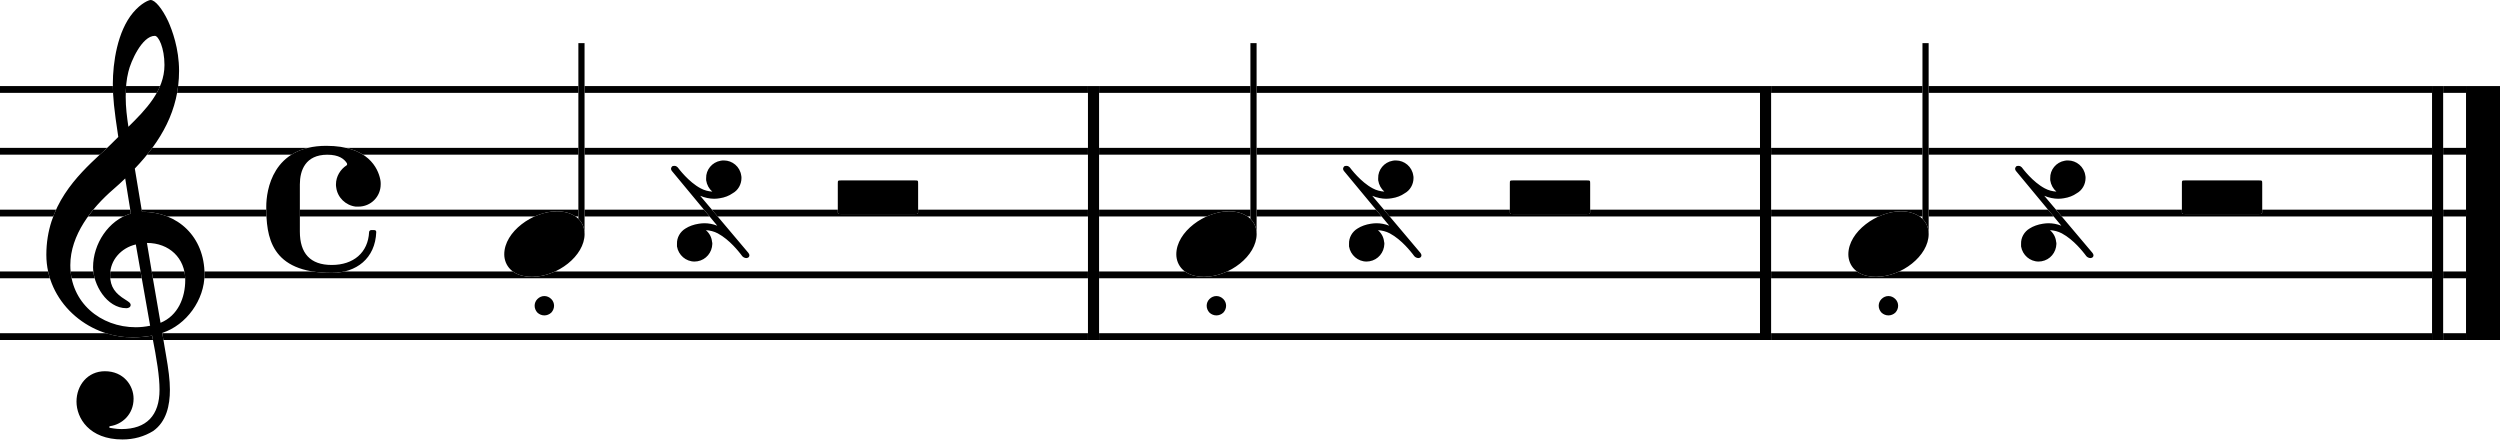
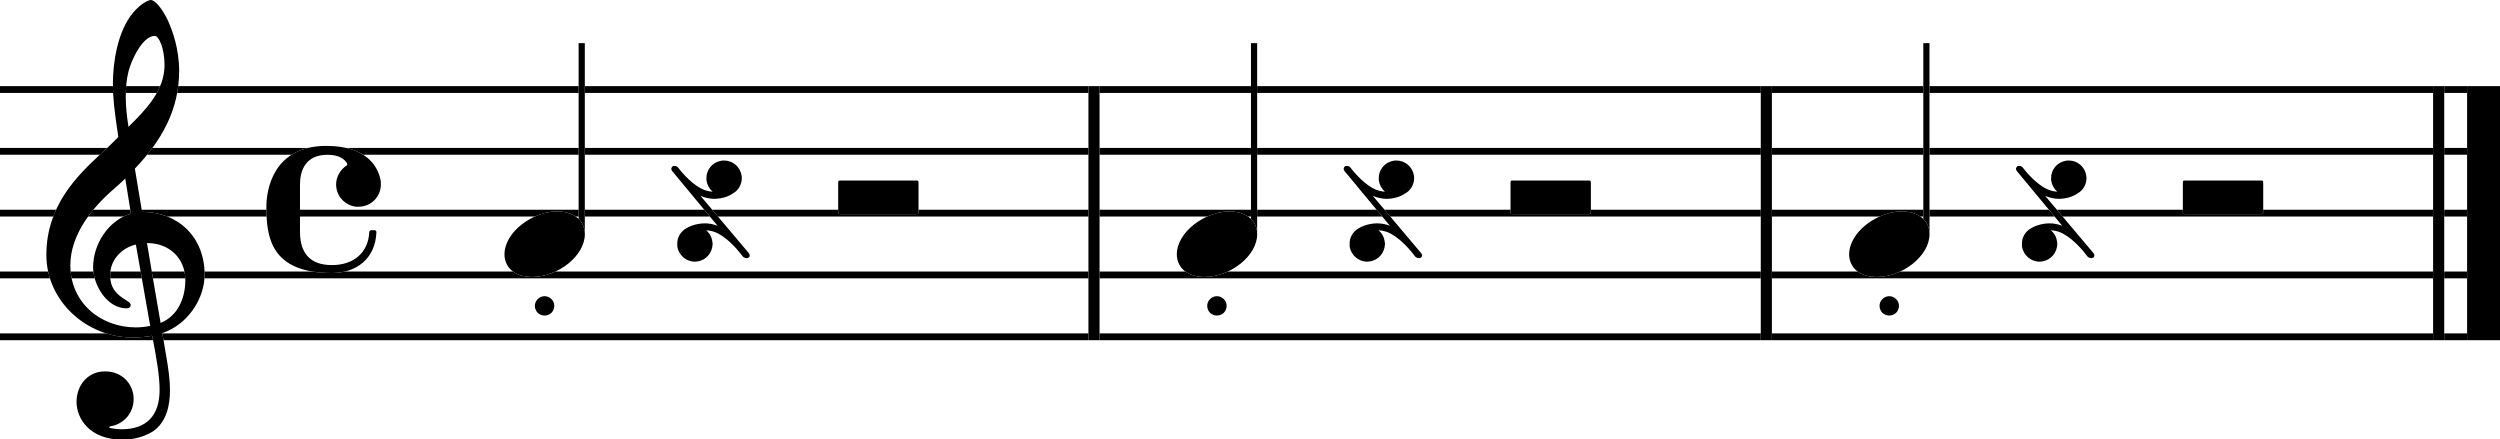
- <svg xmlns="http://www.w3.org/2000/svg" version="1.2" viewBox="0 0 1003.442 176.39">
+ <svg xmlns="http://www.w3.org/2000/svg" version="1.2" viewBox="0 0 1003 176">
  <path d="m 0,34.547 v 2.73 h 45.377 c -0.044,-0.929 -0.07,-1.828 -0.08,-2.73 z m 50.613,0 c -0.071,0.89 -0.117,1.8 -0.141,2.73 h 12.449 c 0.494,-0.888 0.943,-1.798 1.334,-2.73 z m 20.891,0 c -0.114,0.922 -0.254,1.832 -0.418,2.73 H 232.145 v -2.73 z m 163.121,0 v 2.73 h 202.055 v -2.729 h 4.461 v 2.729 h 60.746 v -2.73 z m 269.742,0 v 2.73 h 202.055 v -2.729 h 4.461 v 2.729 h 60.75 v -2.73 z m 269.746,0 v 2.73 h 202.049 v -2.729 h 4.461 v 2.729 h 9.18 v -2.729 h 13.639 v -0.002 z M 0,59.348 v 2.73 h 40.045 c 0.028,-0.026 0.056,-0.052 0.084,-0.078 0.714,-0.581 1.794,-1.583 2.906,-2.652 z m 61.146,0 c -0.678,0.921 -1.381,1.831 -2.109,2.73 h 57.959 c 1.851,-1.167 4.036,-2.111 6.607,-2.73 z m 77.77,0 c 2.783,0.634 5.011,1.596 6.795,2.73 h 86.434 v -2.73 z m 95.709,0 v 2.73 h 202.055 v -2.73 z m 206.516,0 v 2.73 h 60.746 v -2.73 z m 63.227,0 v 2.73 h 202.055 v -2.73 z m 206.516,0 v 2.73 h 60.75 v -2.73 z m 63.23,0 v 2.73 h 202.049 v -2.73 z m 206.51,0 v 2.73 h 9.18 V 59.348 Z M 0,84.148 v 2.729 h 21.367 c 0.352,-0.933 0.732,-1.842 1.137,-2.729 z m 37.453,0 c -0.729,0.887 -1.432,1.797 -2.104,2.729 h 14.229 c 0.943,-0.468 1.929,-0.859 2.951,-1.162 -0.088,-0.513 -0.176,-1.035 -0.264,-1.566 z m 19.396,0 c 0.048,0.289 0.096,0.579 0.145,0.869 3.664,0 7.081,0.648 10.141,1.859 h 39.82 c -0.044,-0.918 -0.067,-1.83 -0.076,-2.729 z m 63.508,0 v 2.729 h 94.232 c 2.901,-1.307 6.005,-2.061 8.936,-2.061 2.867,0 5.475,0.71 7.443,2.061 h 1.176 v -2.729 z m 114.268,0 v 2.729 h 50.182 l -2.262,-2.729 z m 51.107,0 2.303,2.729 h 148.645 v -2.729 h -68.166 v 0.373 c 0,1.395 1e-4,1.395 -1.379,1.395 h -29.467 c -1.395,0 -1.395,4.68e-4 -1.395,-1.395 v -0.373 z m 155.408,0 v 2.729 h 43.193 c 2.901,-1.307 6.005,-2.061 8.936,-2.061 2.867,0 5.475,0.71 7.443,2.061 h 1.174 v -2.729 z m 63.227,0 v 2.729 h 50.184 l -2.262,-2.729 z m 51.109,0 2.303,2.729 h 148.643 v -2.729 h -68.166 v 0.373 c 0,1.395 9e-5,1.395 -1.379,1.395 h -29.467 c -1.395,0 -1.395,4.68e-4 -1.395,-1.395 v -0.373 z m 155.406,0 v 2.729 h 43.191 c 2.901,-1.307 6.005,-2.061 8.936,-2.061 2.866,0 5.474,0.71 7.441,2.061 h 1.182 v -2.729 z m 63.23,0 v 2.729 h 50.18 l -2.262,-2.729 z m 51.105,0 2.303,2.729 h 148.641 v -2.729 h -68.16 v 0.373 c 0,1.395 1e-4,1.395 -1.379,1.395 h -29.467 c -1.395,0 -1.395,2.87e-4 -1.395,-1.395 v -0.373 z m 155.404,0 v 2.729 h 9.18 V 84.148 Z M 0,108.947 v 2.73 h 20.035 c -0.281,-0.894 -0.522,-1.805 -0.723,-2.73 z m 28.34,0 c 0.087,0.933 0.223,1.844 0.404,2.73 h 9.258 c -0.256,-0.919 -0.441,-1.837 -0.545,-2.73 z m 15.939,0 c -0.058,0.478 -0.088,0.964 -0.088,1.459 0,0.442 0.019,0.866 0.055,1.271 h 12.658 l -0.482,-2.73 z m 16.609,0 c 0.15,0.886 0.304,1.798 0.463,2.73 h 12.988 c -0.038,-0.945 -0.152,-1.857 -0.336,-2.73 z m 21.178,0 c 0.014,0.385 0.021,0.773 0.021,1.164 0,0.523 -0.019,1.045 -0.057,1.566 h 354.648 v -2.73 h -213.842 c -2.938,1.359 -6.156,2.156 -9.326,2.156 -3.402,0 -5.915,-0.851 -7.682,-2.156 h -67.49 c -1.631,0.386 -3.368,0.582 -5.18,0.582 -2.91,0 -5.5,-0.204 -7.803,-0.582 z m 359.074,0 v 2.73 h 265.281 v -2.73 H 492.582 c -2.938,1.359 -6.156,2.156 -9.326,2.156 -3.402,0 -5.915,-0.851 -7.682,-2.156 z m 269.742,0 v 2.73 h 265.279 v -2.73 h -213.842 c -2.938,1.359 -6.156,2.156 -9.326,2.156 -3.402,0 -5.914,-0.851 -7.68,-2.156 z m 269.74,0 v 2.73 h 9.18 v -2.73 z M 0,133.748 v 2.73 h 61.402 c -0.112,-0.579 -0.229,-1.168 -0.348,-1.768 -2.279,0.403 -4.961,0.697 -7.828,0.697 -3.686,0 -7.281,-0.582 -10.674,-1.66 z m 65.15,0 c 0.148,0.967 0.295,1.878 0.439,2.73 H 1003.441 v -0.002 h -13.639 v -2.729 h -9.18 v 2.729 h -4.461 v -2.729 h -265.279 v 2.729 h -4.461 v -2.729 H 441.141 v 2.729 h -4.461 v -2.729 z" style="baseline-shift:baseline;display:inline;overflow:visible;opacity:1;vector-effect:none;stroke-linejoin:bevel;enable-background:accumulate;stop-color:#000;stop-opacity:1" />
  <path d="M436.68 34.549V136.477h4.461V34.549Zm269.742 0V136.477h4.461V34.549Zm269.74 0V136.477h4.461V34.549ZM989.803 34.549V136.477h13.639V34.549ZM232.145 17.313v70.523c1.451 1.406 2.36 3.282 2.48 5.582V17.313Zm269.742 0v70.521c1.444 1.399 2.352 3.262 2.48 5.547V17.313Zm269.746 0v70.529c1.474 1.431 2.388 3.347 2.48 5.703V17.313Z" style="baseline-shift:baseline;display:inline;overflow:visible;opacity:1;vector-effect:none;stroke-linejoin:bevel;enable-background:accumulate;stop-color:#000;stop-opacity:1" />
  <path d="M223.525 84.816c-9.625 0-21.127 8.136-21.127 17.266 0 4.263 3.069 9.021 11.113 9.021 10.308 0 21.127-8.431 21.127-17.158 0-5.859-4.96-9.129-11.113-9.129zm269.744 0c-9.625 0-21.127 8.136-21.127 17.266 0 4.263 3.069 9.021 11.113 9.021 10.308 0 21.127-8.431 21.127-17.158 0-5.859-4.96-9.129-11.113-9.129zm269.74 0c-9.625 0-21.127 8.136-21.127 17.266 0 4.263 3.067 9.021 11.111 9.021 10.308 0 21.127-8.431 21.127-17.158 0-5.859-4.958-9.129-11.111-9.129zM290.57 64.402c-.403 0-.9-.001-1.303.107-3.472.589-5.952 3.658-5.844 7.037v.791c.295 1.891 1.194 3.472 2.48 4.572-1.596-.109-3.178-.497-4.666-1.303-4.867-2.573-8.834-7.936-9.221-8.432-.294-.294-.697-.588-1.193-.588h-.201c-.201 0-.496-.001-.697.092-.387.31-.588.699-.588 1.102 0 .201.093.496.295.791l18.258 22.025c-1.782-.698-3.471-.992-5.16-.992-.791 0-1.581.093-2.279.201-1.984.295-3.875.993-5.254 1.877-2.185 1.286-3.581 3.672-3.473 6.246v.992c.589 3.472 3.565 6.061 7.037 6.061.403 0 .791-.109 1.193-.109 3.472-.589 5.843-3.564 5.951-6.943 0-.295.001-.588-.107-.883-.186-1.891-1.085-3.473-2.48-4.666 1.596.093 3.287.496 4.775 1.287 4.851 2.589 8.633 7.64 9.129 8.23l.682.9c.403.494 1.101.787 1.688.787.201 0 .496-.093.697-.201.295-.186.496-.497.496-.885 0-.294-.092-.604-.402-.992l-19.346-22.924c1.891.806 3.876 1.193 5.658 1.193.791 0 1.489-.093 2.186-.201 1.984-.295 3.767-.992 5.162-1.984 2.185-1.178 3.564-3.566 3.564-6.139 0-.31-.001-.695-.094-.99-.496-3.58-3.58-6.061-6.943-6.061zm269.742 0c-.403 0-.898-.001-1.301.107-3.472.589-5.952 3.658-5.844 7.037v.791c.295 1.891 1.193 3.472 2.479 4.572-1.596-.109-3.176-.497-4.664-1.303-4.867-2.573-8.836-7.936-9.223-8.432-.294-.294-.697-.588-1.193-.588h-.201c-.201 0-.494-.001-.695.092-.387.31-.59.699-.59 1.102 0 .201.093.496.295.791l18.26 22.025c-1.782-.698-3.473-.992-5.162-.992-.791 0-1.581.093-2.279.201-1.984.295-3.875.993-5.254 1.877-2.185 1.286-3.579 3.672-3.471 6.246v.992c.589 3.472 3.565 6.061 7.037 6.061.403 0 .789-.109 1.191-.109 3.472-.589 5.845-3.564 5.953-6.943 0-.295.001-.588-.107-.883-.186-1.891-1.085-3.473-2.48-4.666 1.596.093 3.285.496 4.773 1.287 4.851 2.589 8.633 7.64 9.129 8.23l.682.9v-.004c.403.496 1.101.791 1.689.791.201 0 .494-.093.695-.201.295-.186.496-.497.496-.885 0-.294-.092-.604-.402-.992L550.781 78.584c1.891.806 3.874 1.193 5.656 1.193.791 0 1.489-.093 2.186-.201 1.984-.295 3.767-.992 5.162-1.984 2.185-1.178 3.564-3.566 3.564-6.139 0-.31.001-.695-.092-.99-.496-3.58-3.582-6.061-6.945-6.061zm269.744 0c-.403 0-.9-.001-1.303.107-3.472.589-5.952 3.658-5.844 7.037v.791c.295 1.891 1.194 3.472 2.48 4.572-1.596-.109-3.178-.497-4.666-1.303-4.867-2.573-8.834-7.936-9.221-8.432-.294-.294-.697-.588-1.193-.588h-.201c-.201 0-.496-.001-.697.092-.387.31-.59.699-.59 1.102 0 .201.093.496.295.791l18.26 22.025c-1.782-.698-3.471-.992-5.16-.992-.791 0-1.581.093-2.279.201-1.984.295-3.875.993-5.254 1.877-2.185 1.286-3.581 3.672-3.473 6.246v.992c.589 3.472 3.565 6.061 7.037 6.061.403 0 .791-.109 1.193-.109 3.472-.589 5.843-3.564 5.951-6.943 0-.295.001-.588-.107-.883-.186-1.891-1.085-3.473-2.48-4.666 1.596.093 3.285.496 4.773 1.287 4.851 2.589 8.633 7.64 9.129 8.23l.684.9c.403.494 1.101.787 1.688.787.201 0 .496-.093.697-.201.295-.186.496-.497.496-.885 0-.294-.094-.604-.404-.992L820.523 78.584c1.891.806 3.876 1.193 5.658 1.193.791 0 1.487-.093 2.184-.201 1.984-.295 3.767-.992 5.162-1.984 2.185-1.178 3.566-3.566 3.566-6.139 0-.31-.001-.695-.094-.99-.496-3.58-3.58-6.061-6.943-6.061zM60.465 0c-.697 0-3.767 1.193-7.037 5.053-6.355 7.548-8.137 20.243-8.137 28.566 0 5.363.496 10.23 2.186 21.344-.109.093-5.271 5.348-7.348 7.037-9.036 8.432-21.529 20.43-21.529 40.285 0 18.538 16.166 33.123 34.627 33.123 2.867 0 5.55-.294 7.828-.697 1.891 9.532 2.977 16.476 2.977 21.73 0 10.323-5.255 15.779-15.268 15.779-2.387 0-4.464-.496-4.666-.496-.093-.109-.295-.202-.295-.295 0-.201.202-.309.496-.402 4.665-.697 9.316-4.666 9.316-11.006 0-5.363-4.062-11.02-11.502-11.02-6.944 0-11.408 5.656-11.408 12.197 0 6.557 5.053 15.191 18.445 15.191 4.665 0 8.742-1.193 12.307-3.379 5.363-3.766 6.742-10.324 6.742-16.57 0-3.859-.588-8.323-1.58-13.98-.295-1.984-.899-4.961-1.488-8.836 9.718-3.177 16.957-13.299 16.957-23.514 0-14.973-10.617-25.094-25.094-25.094-.992-5.952-1.984-11.81-2.883-17.359 10.525-11.021 17.762-23.422 17.762-39.186 0-9.037-2.775-16.367-4.371-19.947C65.13 3.472 62.247 0 60.465 0Zm1.689 14.385c1.488 0 3.859 4.85 3.859 11.701 0 10.323-7.626 18.058-14.477 24.801-.589-3.968-1.084-7.829-1.084-11.998 0-3.673.294-7.052 1.084-10.121.899-3.968 5.456-14.383 10.617-14.383zM50.252 71.625c.883 5.347 1.58 10.013 2.277 14.09-9.036 2.681-15.174 12.198-15.174 21.529 0 6.944 5.455 16.461 13.391 16.461.79 0 1.691-.404 1.691-1.287 0-.899-.992-1.395-2.186-2.186-3.875-2.387-6.061-4.959-6.061-9.826 0-6.045 4.463-10.912 10.322-12.291l5.75 32.627c-1.984.403-3.859.605-5.75.605-14.182 0-26.289-9.922-26.289-24.91 0-12.09 8.526-22.909 17.268-30.457 1.674-1.488 3.272-2.867 4.76-4.355zm8.725 25.885c8.928 0 15.377 6.061 15.377 14.881 0 7.052-2.883 14.291-9.92 17.174-2.077-11.904-4.759-27.684-5.457-32.055zM130.975 58.533c-21.623 0-24.102 17.95-24.102 24.398 0 11.811 1.487 26.598 26.287 26.598 9.827 0 17.47-5.767 17.857-16.385 0-.496-.295-.789-.791-.789h-1.287c-.403 0-.789.402-.789.789-.403 8.246-6.264 13.207-14.99 13.207-8.633 0-12.803-4.666-12.803-13.393V74.002c0-5.549 2.187-11.902 11.021-11.902 4.666 0 6.741 1.689 7.842 3.379.093.201.094.295.094.496 0 .093 0 .294-.201.387-2.48 1.597-4.264 4.463-4.264 7.641 0 .403.001.792.094 1.195.496 4.061 3.783 7.238 7.844 7.734h1.084c4.96 0 8.928-3.97 8.928-8.93v-.588c0-.403-.093-1.101-.186-1.488-.899-4.263-4.775-13.393-21.639-13.393zM337.668 72.416c-1.395 0-1.395 0-1.395 1.395v10.711c0 1.395 0 1.395 1.395 1.395h29.467c1.379 0 1.379 0 1.379-1.395V73.811c0-1.395 0-1.395-1.379-1.395zm269.742 0c-1.395 0-1.395 0-1.395 1.395v10.711c0 1.395 0 1.395 1.395 1.395h29.467c1.379 0 1.379 0 1.379-1.395V73.811c0-1.395 0-1.395-1.379-1.395zm269.746 0c-1.395 0-1.395 0-1.395 1.395v10.711c0 1.395 0 1.395 1.395 1.395h29.467c1.379 0 1.379 0 1.379-1.395V73.811c0-1.395 0-1.395-1.379-1.395zM218.488 118.828c-.992 0-1.983.399-2.781 1.197-1.488 1.488-1.488 3.859 0 5.455 1.597 1.487 3.968 1.488 5.564 0 1.488-1.596 1.488-3.967 0-5.455-.798-.798-1.791-1.197-2.783-1.197zm269.744 0c-.992 0-1.985.399-2.783 1.197-1.488 1.488-1.488 3.859 0 5.455 1.597 1.488 3.967 1.488 5.564 0 1.488-1.596 1.488-3.967 0-5.455-.798-.798-1.789-1.197-2.781-1.197zm269.738 0c-.992 0-1.985.399-2.783 1.197-1.488 1.488-1.488 3.859 0 5.455 1.597 1.488 3.967 1.488 5.564 0 1.488-1.596 1.488-3.967 0-5.455-.798-.798-1.789-1.197-2.781-1.197z" style="stroke-width:.992" />
</svg>
